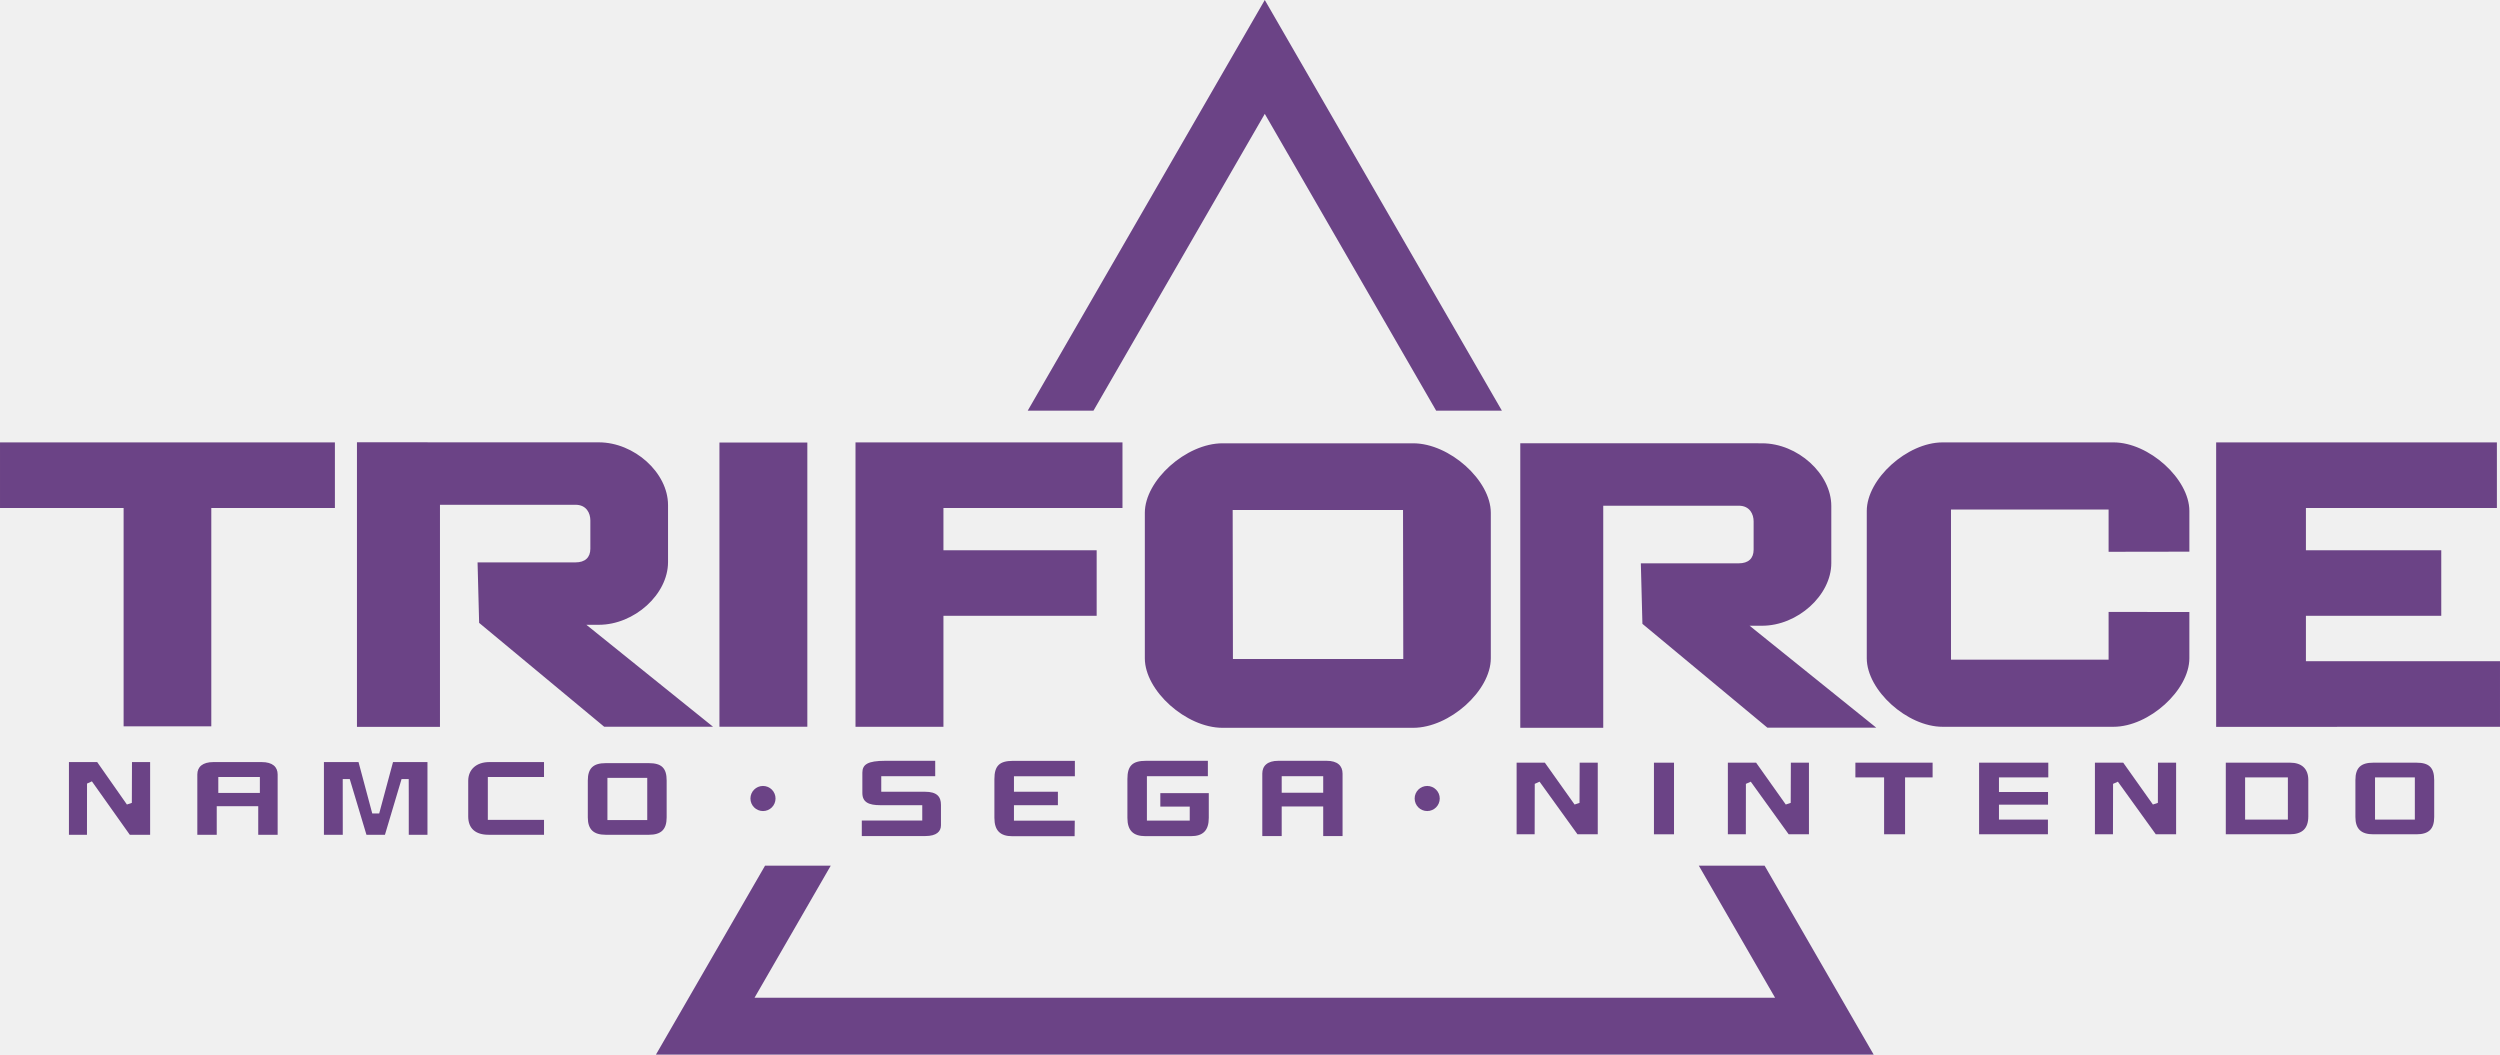
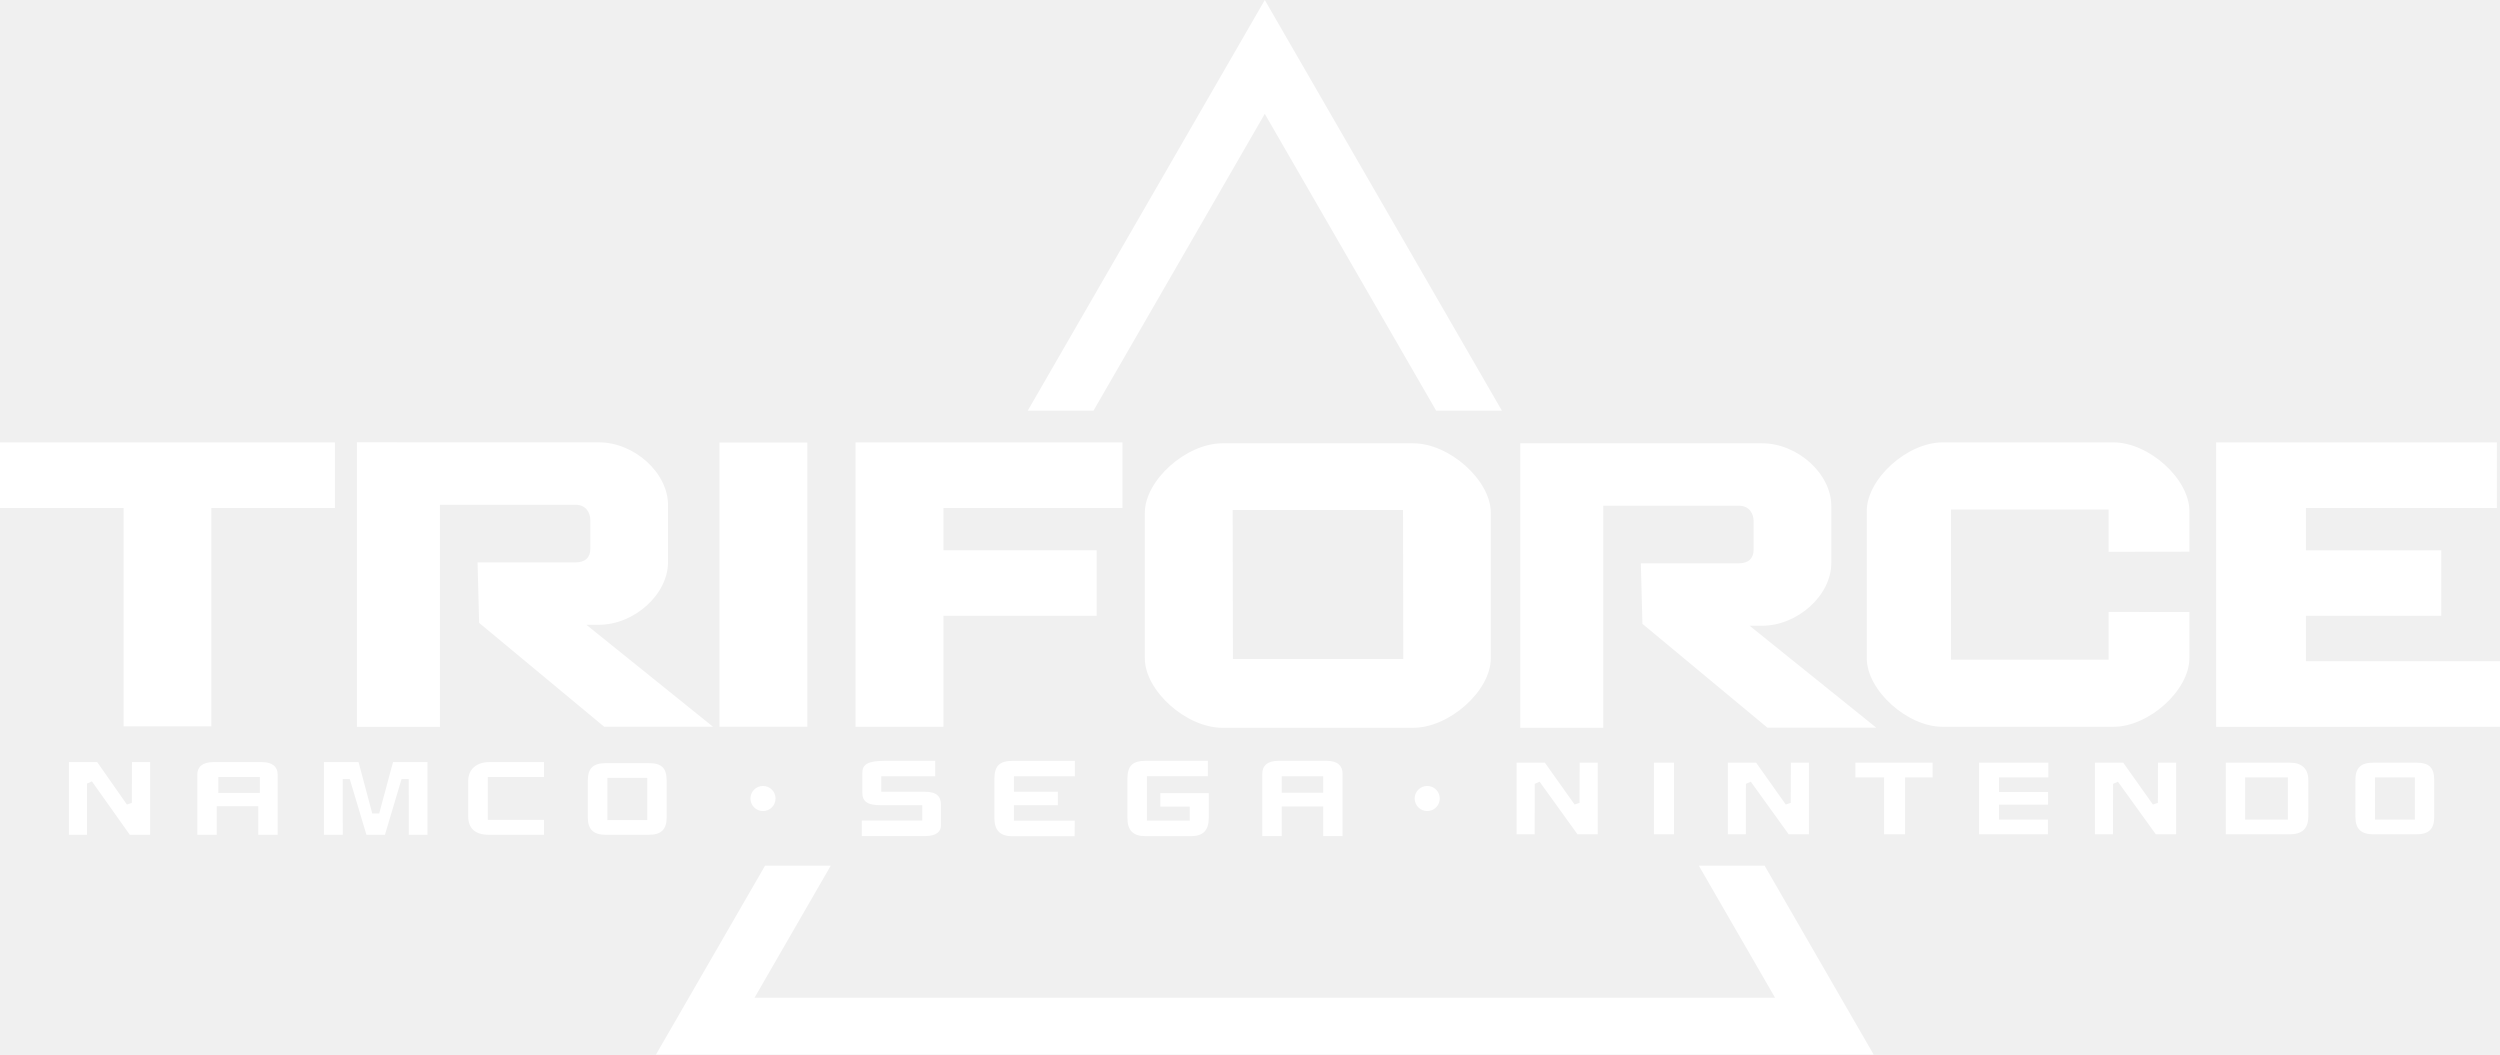
- <svg xmlns="http://www.w3.org/2000/svg" height="156.804" viewBox="0 0 817.767 344.969" width="371.712">
-   <g fill="#6b4386" transform="matrix(1.33333 0 0 -1.33333 -139.358 567.534)">
-     <path d="m414.808 397.719c2.206-3.814 42.042-72.814 42.042-72.814h16.127l-58.169 100.745-58.157-100.746h16.13s39.621 68.62 42.027 72.814m122.621-184.435h-16.142l18.709-32.399h-250.363c2.144 3.713 18.696 32.4 18.696 32.4h-16.116l-26.772-46.36h298.748z" />
-     <path d="m448.723 300.531c0-.835.063-35.729.063-36.545h-41.792c0 .816-.063 35.71-.063 36.545zm2.492 16.365h-46.776c-8.912 0-19.058-9.086-19.058-17.05v-35.69c0-7.972 10.146-17.059 19.058-17.059h46.776c8.9 0 19.045 9.087 19.045 17.058v35.69c0 7.965-10.145 17.051-19.045 17.051m171.804.224h-41.917c-8.7 0-18.608-8.973-18.608-16.832v-36.114c0-7.858 9.909-16.826 18.608-16.826h41.917c8.7 0 18.62 8.968 18.62 16.826v11.33l-19.816.025v-11.71h-38.664v36.825h38.664v-10.364l19.817.03v9.978c0 7.859-9.921 16.833-18.621 16.833m-374.642-44.751h3.029c8.737 0 17.001 7.471 17.001 15.38v14.002c0 7.91-8.264 15.381-17.001 15.381l-59.316.012v-69.81h20.366v54.48h33.254c2.692 0 3.64-2.063 3.64-3.833v-6.949c0-2.156-1.297-3.352-3.64-3.352h-24.031l.386-14.838 30.674-25.477h26.699s-26.96 21.7-31.061 25.003m285.375-.23h3.053c8.725 0 16.988 7.466 16.988 15.374v14.003c0 7.909-8.263 15.38-16.988 15.38l-59.316.013v-69.811h20.354v54.487h33.254c2.692 0 3.639-2.07 3.639-3.84v-6.948c0-2.156-1.297-3.346-3.639-3.346h-24.031l.387-14.845 30.661-25.477h26.71zm-347.072 44.981h-82.16v-16.09h30.324v-53.57h21.513v53.57h30.325zm115.903-.031h-21.563v-69.723h21.563zm77.314-16.059v16.09h-65.498v-69.78h21.575v27.235h37.59v16.073h-37.59v10.382zm337.947-37.592h-47.612v11.137h33.204v16.072h-33.204v10.382h46.852v16.091h-68.876v-69.79l69.636.017z" />
-     <path d="m491.523 220.974-9.298 12.906-1.184-.53-.025-12.376h-4.425v17.568h6.93l7.292-10.264 1.21.405.036 9.859h4.438v-17.568zm51.813 0-9.298 12.906-1.196-.53-.013-12.376h-4.412v17.568h6.93l7.279-10.264 1.209.405.037 9.859h4.438v-17.568zm90.064 0-9.298 12.906-1.183-.53-.026-12.376h-4.425v17.568h6.943l7.28-10.264 1.221.405.024 9.859h4.45v-17.568z" />
-     <path d="m510.282 238.542h4.923v-17.568h-4.923z" />
-     <path d="m571.89 234.94v-13.966h-5.145v13.966h-7.043v3.603h18.945v-3.603zm23.035 0v-3.583h12.04v-3.122h-12.04v-3.658h12.015v-3.603h-16.89v17.569h16.978v-3.603zm75.892-9.554v8.918c0 2.829-1.707 4.238-4.437 4.238h-15.804v-17.568h15.654c3.08 0 4.587 1.384 4.587 4.412m-5.01-.81h-10.495v10.363h10.494zm35.896.654v9.05c0 3.097-1.296 4.263-4.35 4.263h-10.593c-3.017 0-4.388-1.21-4.388-4.263v-9.05c0-2.972 1.434-4.256 4.388-4.256h10.594c2.98 0 4.35 1.259 4.35 4.257m-4.749-.654h-9.77v10.363h9.77z" />
-     <path d="m331.537 220.544h-15.592v3.808h14.832v3.763h-10.308c-2.78 0-4.388.693-4.388 2.998v4.954c0 2.039 1.297 2.936 5.597 2.936h12.277v-3.783h-13.237v-3.808h10.732c2.954 0 3.914-1.227 3.914-3.21v-5.035c0-1.508-1.098-2.623-3.827-2.623m65.173-.025h-11.205c-2.966 0-4.4 1.378-4.4 4.5v9.522c0 3.272 1.272 4.462 4.562 4.462h15.181v-3.783h-14.957v-10.887h10.507v3.44h-7.216v3.297h11.89v-6.051c0-3.122-1.433-4.5-4.362-4.5m37.18.025v15.312c0 1.913-1.221 3.147-3.9 3.147h-11.854c-2.68 0-3.938-1.234-3.938-3.147v-15.312h4.76v7.26h10.184v-7.26zm-4.748 10.625h-10.183v4.05h10.183zm-60.924 4.045v3.776h-15.168c-3.304 0-4.575-1.183-4.575-4.474v-9.51c0-3.122 1.446-4.506 4.4-4.506h15.28l.038 3.82h-14.92v3.795h10.782v3.297h-10.781v3.802z" />
-     <path d="m294.78 229.748a3.072 3.072 0 0 0 -3.079-3.072 3.08 3.08 0 0 0 -3.078 3.072 3.083 3.083 0 0 0 3.078 3.085 3.075 3.075 0 0 0 3.08-3.085m162.953 0a3.08 3.08 0 0 0 -3.079-3.072 3.08 3.08 0 0 0 -3.079 3.072 3.083 3.083 0 0 0 3.08 3.085 3.083 3.083 0 0 0 3.078-3.085" />
-     <path d="m136.363 220.856-9.298 13.105-1.196-.543-.013-12.563h-4.425v17.837h6.931l7.291-10.414 1.21.405.036 10.009h4.45v-17.836zm131.707 4.262v9.05c0 3.096-1.296 4.262-4.362 4.262h-10.595c-3.004 0-4.387-1.216-4.387-4.263v-9.049c0-2.973 1.433-4.263 4.387-4.263h10.595c2.978 0 4.362 1.265 4.362 4.263m-4.762-.66h-9.77v10.363h9.77zm-38.924-3.602c-3.141 0-4.998 1.483-4.998 4.499v8.726c0 2.84 2.057 4.61 5.186 4.61h13.41v-3.658h-13.785v-10.52h13.786v-3.658zm-19.581 0v9.067l-.013 4.606h-1.757l-4.076-13.673h-4.536l-4.1 13.673h-1.72l.011-13.673h-4.624v17.836h8.488l3.366-12.602h1.707l3.39 12.602h8.45v-17.836zm-32.169 0v14.795c0 1.844-1.234 3.04-3.914 3.04h-11.841c-2.68 0-3.951-1.196-3.951-3.04v-14.796h4.762v7.019h10.183v-7.018zm-4.362 10.264h-10.196v3.914h10.196z" />
+ <svg xmlns="http://www.w3.org/2000/svg" version="1.1" id="Layer_1" x="0px" y="0px" width="371.711px" height="156.805px" viewBox="0 0 371.711 156.805" enable-background="new 0 0 371.711 156.805" xml:space="preserve">
+   <g transform="matrix(1.33333 0 0 -1.33333 -139.358 567.534)">
+     <path fill="#FFFFFF" d="M245.559,412.955c1.003-1.734,19.11-33.098,19.11-33.098H272l-26.44,45.793l-26.435-45.794h7.332   C226.456,379.857,244.466,411.048,245.559,412.955 M301.296,329.12h-7.337l8.503-14.727H188.661   c0.974,1.688,8.498,14.728,8.498,14.728h-7.325l-12.169-21.073h135.794L301.296,329.12z" />
+     <path fill="#FFFFFF" d="M260.975,368.778c0-0.379,0.029-16.24,0.029-16.611h-18.996c0,0.371-0.029,16.232-0.029,16.611H260.975z    M262.107,376.218h-21.262c-4.051,0-8.663-4.13-8.663-7.75v-16.222c0-3.623,4.612-7.754,8.663-7.754h21.262   c4.046,0,8.657,4.131,8.657,7.753v16.223C270.765,372.087,266.153,376.218,262.107,376.218 M340.2,376.319h-19.053   c-3.954,0-8.458-4.079-8.458-7.651v-16.416c0-3.572,4.504-7.648,8.458-7.648H340.2c3.955,0,8.464,4.076,8.464,7.648v5.15   l-9.007,0.011v-5.323h-17.574v16.739h17.574v-4.711l9.009,0.013v4.536C348.665,372.24,344.155,376.319,340.2,376.319    M169.909,355.978h1.377c3.971,0,7.727,3.396,7.727,6.991v6.364c0,3.595-3.756,6.992-7.727,6.992l-26.962,0.005v-31.732h9.257   v24.763h15.115c1.224,0,1.655-0.938,1.655-1.742v-3.159c0-0.98-0.59-1.523-1.655-1.523h-10.923l0.175-6.745l13.943-11.58h12.136   C184.027,344.613,171.773,354.476,169.909,355.978 M299.625,355.873h1.387c3.966,0,7.722,3.394,7.722,6.988v6.366   c0,3.595-3.756,6.991-7.722,6.991l-26.962,0.006v-31.732h9.252v24.767h15.116c1.223,0,1.654-0.941,1.654-1.746v-3.158   c0-0.98-0.59-1.521-1.654-1.521h-10.923l0.176-6.748l13.937-11.58h12.141L299.625,355.873z M141.865,376.319h-37.345v-7.314h13.783   v-24.35h9.779v24.35h13.784L141.865,376.319z M194.548,376.305h-9.801v-31.692h9.801V376.305z M229.691,369.005v7.314h-29.772   v-31.718h9.807v12.379h17.086v7.306h-17.086v4.719H229.691z M383.303,351.918h-21.642v5.062h15.092v7.305h-15.092v4.719h21.296   v7.315h-31.307v-31.723l31.652,0.007V351.918z" />
+     <path fill="#FFFFFF" d="M280.43,332.616l-4.226,5.867l-0.539-0.241l-0.011-5.626h-2.011v7.986h3.15l3.315-4.666l0.549,0.184   l0.016,4.482h2.018v-7.986H280.43z M303.982,332.616l-4.227,5.867l-0.544-0.241l-0.006-5.626h-2.005v7.986h3.151l3.308-4.666   l0.55,0.184l0.017,4.482h2.017v-7.986H303.982z M344.92,332.616l-4.226,5.867l-0.539-0.241l-0.012-5.626h-2.011v7.986h3.157   l3.309-4.666l0.555,0.184l0.01,4.482h2.023v-7.986H344.92z" />
+     <path fill="#FFFFFF" d="M288.957,340.602h2.238v-7.986h-2.238V340.602z" />
+     <path fill="#FFFFFF" d="M316.96,338.964v-6.348h-2.339v6.348h-3.201v1.638h8.612v-1.638H316.96z M327.431,338.964v-1.628h5.473   v-1.419h-5.473v-1.663h5.461v-1.638h-7.677v7.986h7.718v-1.638H327.431z M361.927,334.622v4.054c0,1.285-0.775,1.926-2.017,1.926   h-7.184v-7.986h7.116C361.242,332.616,361.927,333.245,361.927,334.622 M359.65,334.253h-4.771v4.711h4.77L359.65,334.253z    M375.966,334.551v4.114c0,1.408-0.589,1.937-1.978,1.937h-4.815c-1.371,0-1.994-0.549-1.994-1.937v-4.114   c0-1.351,0.652-1.934,1.994-1.934h4.816c1.354,0,1.978,0.572,1.978,1.935 M373.808,334.254h-4.441v4.71h4.441V334.254z" />
+     <path fill="#FFFFFF" d="M207.709,332.421h-7.087v1.731h6.742v1.711h-4.686c-1.263,0-1.994,0.315-1.994,1.362v2.252   c0,0.927,0.59,1.334,2.544,1.334h5.58v-1.72h-6.017v-1.731h4.878c1.343,0,1.779-0.558,1.779-1.459v-2.289   C209.448,332.928,208.949,332.421,207.709,332.421 M237.333,332.41h-5.093c-1.348,0-2,0.626-2,2.045v4.329   c0,1.487,0.578,2.028,2.074,2.028h6.9v-1.72h-6.798v-4.948h4.776v1.564h-3.28v1.499h5.405v-2.751   C239.315,333.036,238.664,332.41,237.333,332.41 M254.232,332.421v6.96c0,0.869-0.554,1.43-1.772,1.43h-5.388   c-1.219,0-1.79-0.561-1.79-1.43v-6.96h2.164v3.3h4.629v-3.3H254.232z M252.075,337.25h-4.629v1.841h4.629V337.25z M224.382,339.089   v1.717h-6.895c-1.502,0-2.08-0.538-2.08-2.034v-4.323c0-1.419,0.657-2.048,2-2.048h6.945l0.018,1.737h-6.782v1.725h4.901v1.499   h-4.9v1.728H224.382z" />
+     <path fill="#FFFFFF" d="M191.001,336.604c0-0.771-0.625-1.396-1.396-1.396c-0.001,0-0.002,0-0.003,0   c-0.771,0-1.397,0.625-1.399,1.396c-0.001,0.773,0.625,1.401,1.399,1.403c0.772,0.001,1.399-0.623,1.4-1.395   C191.002,336.609,191.002,336.607,191.001,336.604 M265.071,336.604c-0.001-0.771-0.628-1.396-1.399-1.396   c-0.772,0-1.397,0.625-1.4,1.396c0,0.774,0.627,1.402,1.4,1.403C264.445,338.006,265.072,337.378,265.071,336.604" />
+     <path fill="#FFFFFF" d="M118.993,332.563l-4.226,5.957l-0.544-0.247l-0.006-5.711h-2.011v8.108h3.15l3.314-4.734l0.55,0.184   l0.016,4.55h2.023v-8.107H118.993z M178.86,334.5v4.113c0,1.408-0.589,1.937-1.983,1.937h-4.816c-1.365,0-1.994-0.552-1.994-1.937   V334.5c0-1.351,0.651-1.938,1.994-1.938h4.816C178.231,332.562,178.86,333.137,178.86,334.5 M176.696,334.2h-4.441v4.711h4.441   V334.2z M159.003,332.563c-1.428,0-2.272,0.674-2.272,2.045v3.966c0,1.291,0.935,2.095,2.357,2.095h6.096v-1.663h-6.266v-4.782   h6.266v-1.663L159.003,332.563z M150.103,332.563v4.121l-0.006,2.093h-0.799l-1.853-6.215h-2.062l-1.864,6.215h-0.781l0.005-6.215   h-2.102v8.107h3.858l1.53-5.728h0.776l1.541,5.728h3.841v-8.107H150.103z M135.48,332.563v6.725c0,0.838-0.561,1.381-1.779,1.381   h-5.382c-1.218,0-1.796-0.543-1.796-1.381v-6.726h2.165v3.19h4.629v-3.19H135.48z M133.497,337.228h-4.634v1.779h4.634V337.228z" />
  </g>
</svg>
